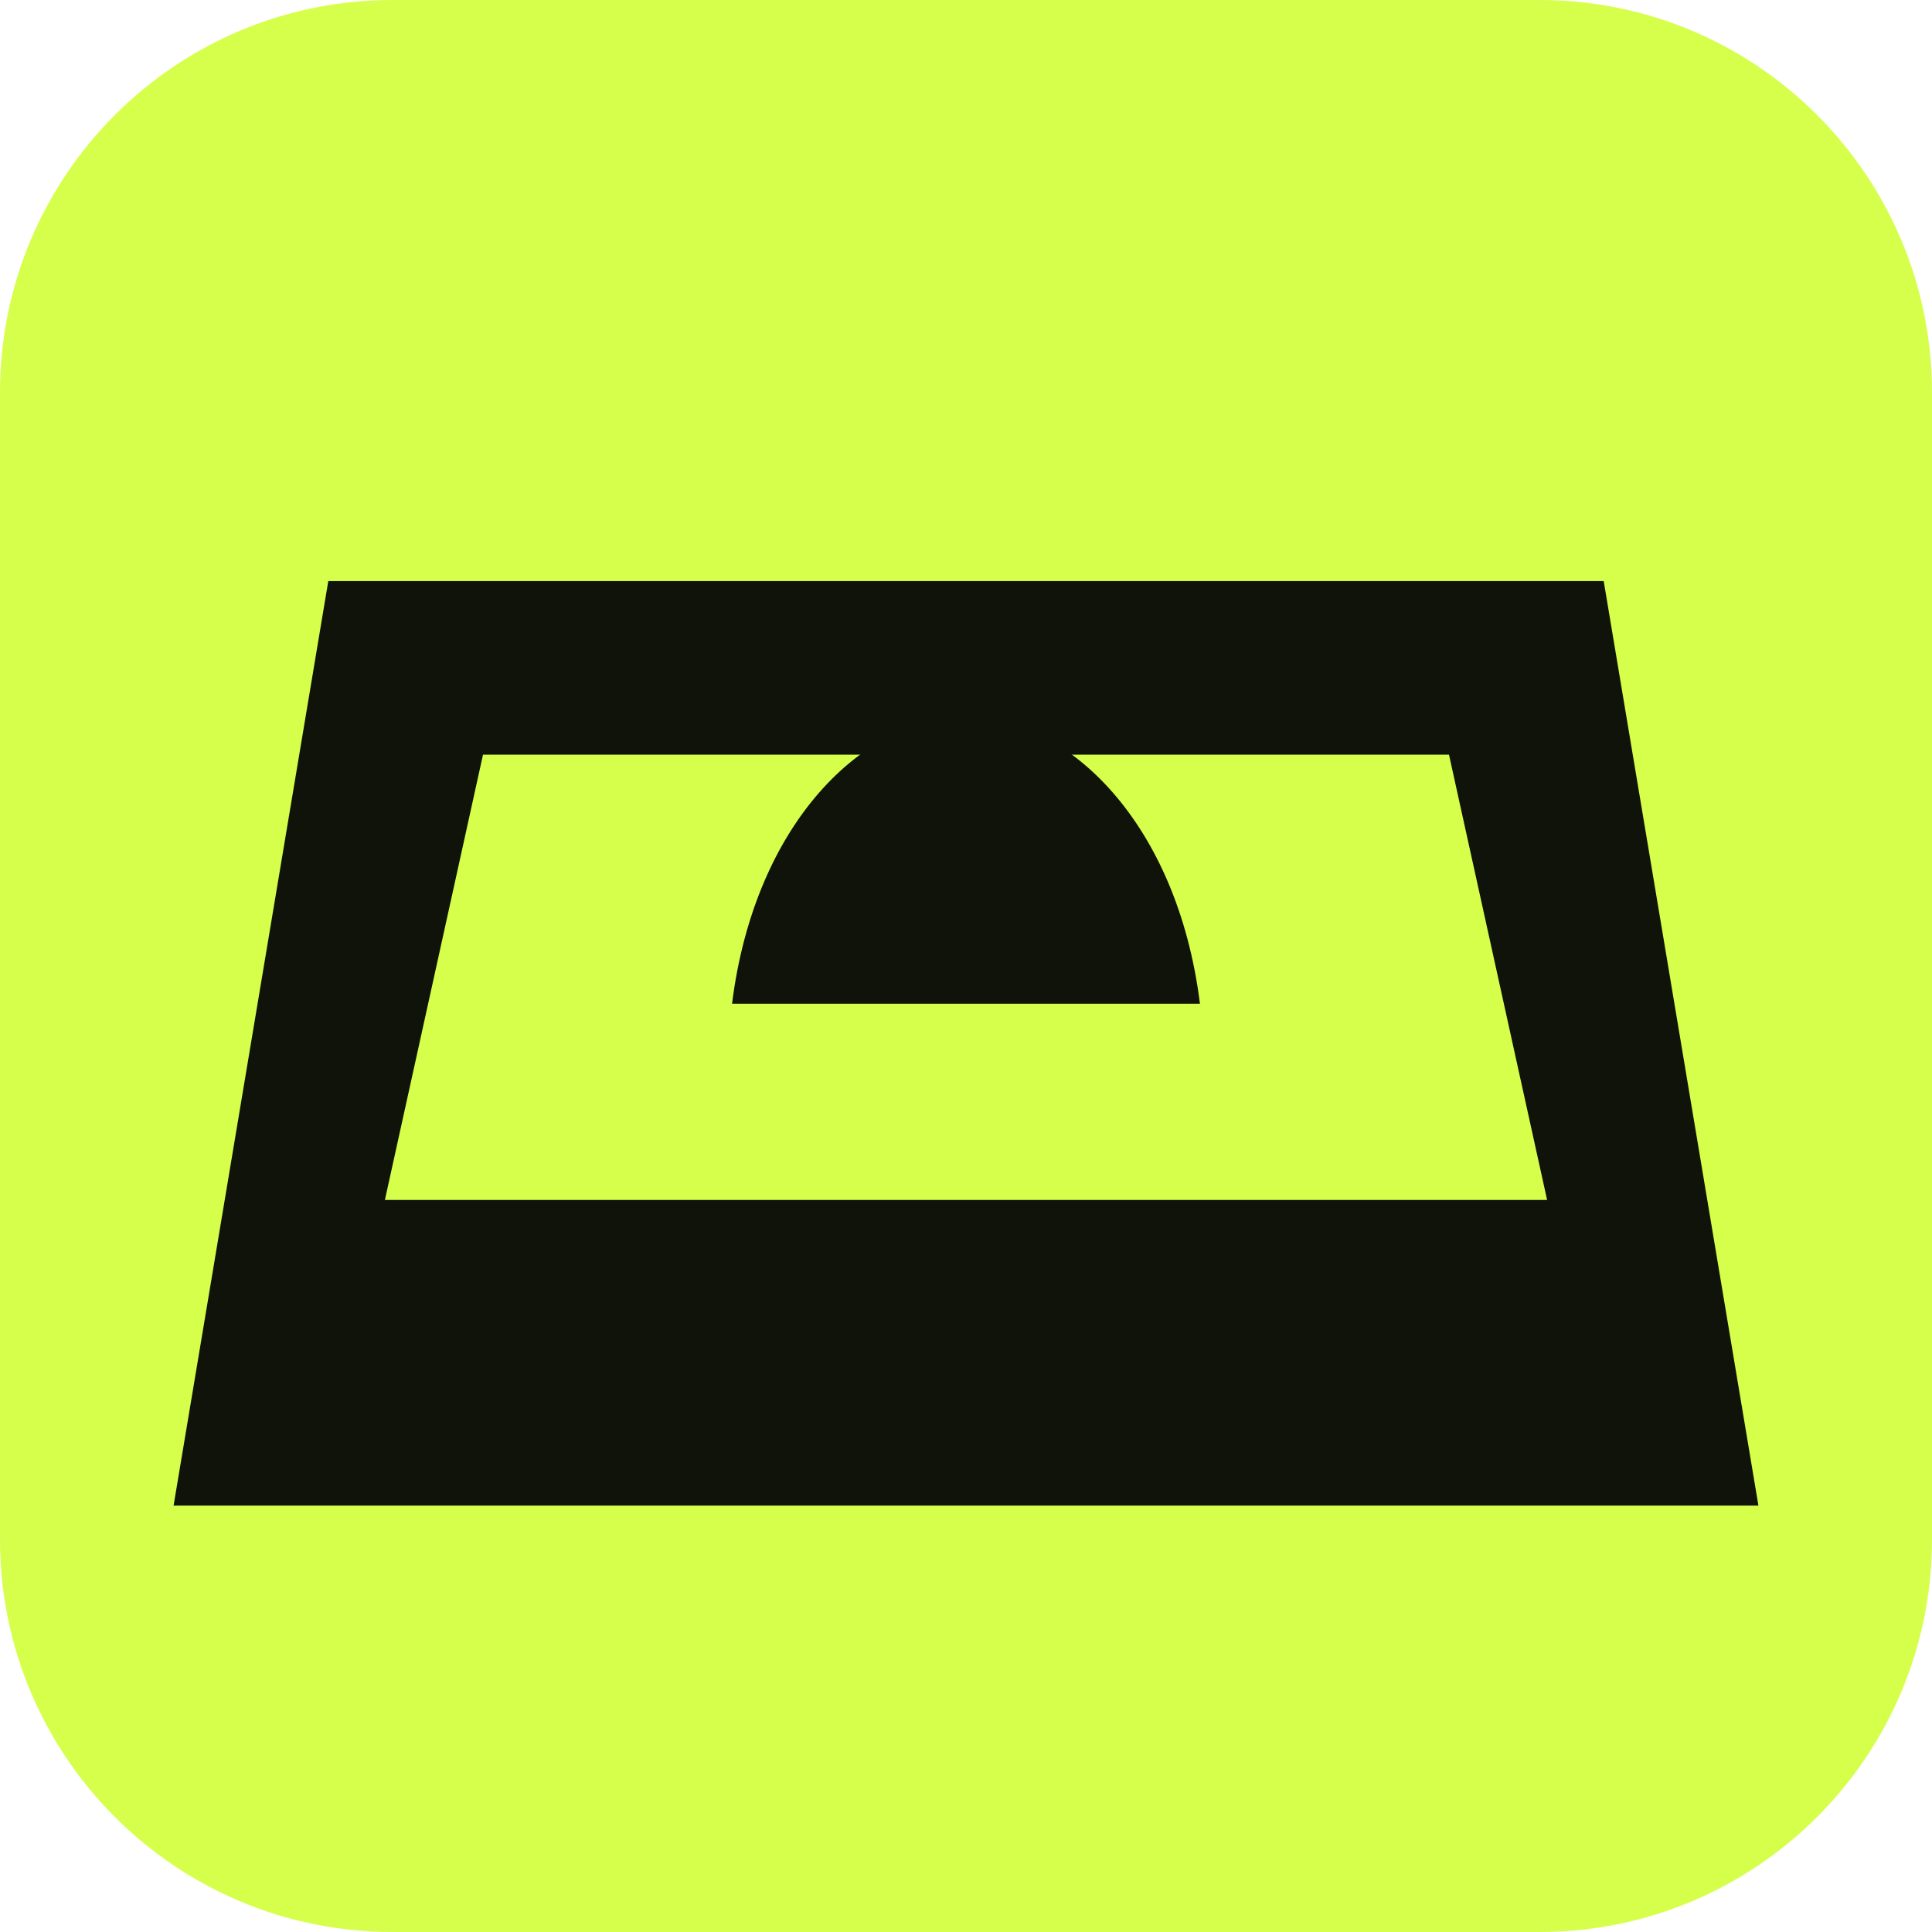
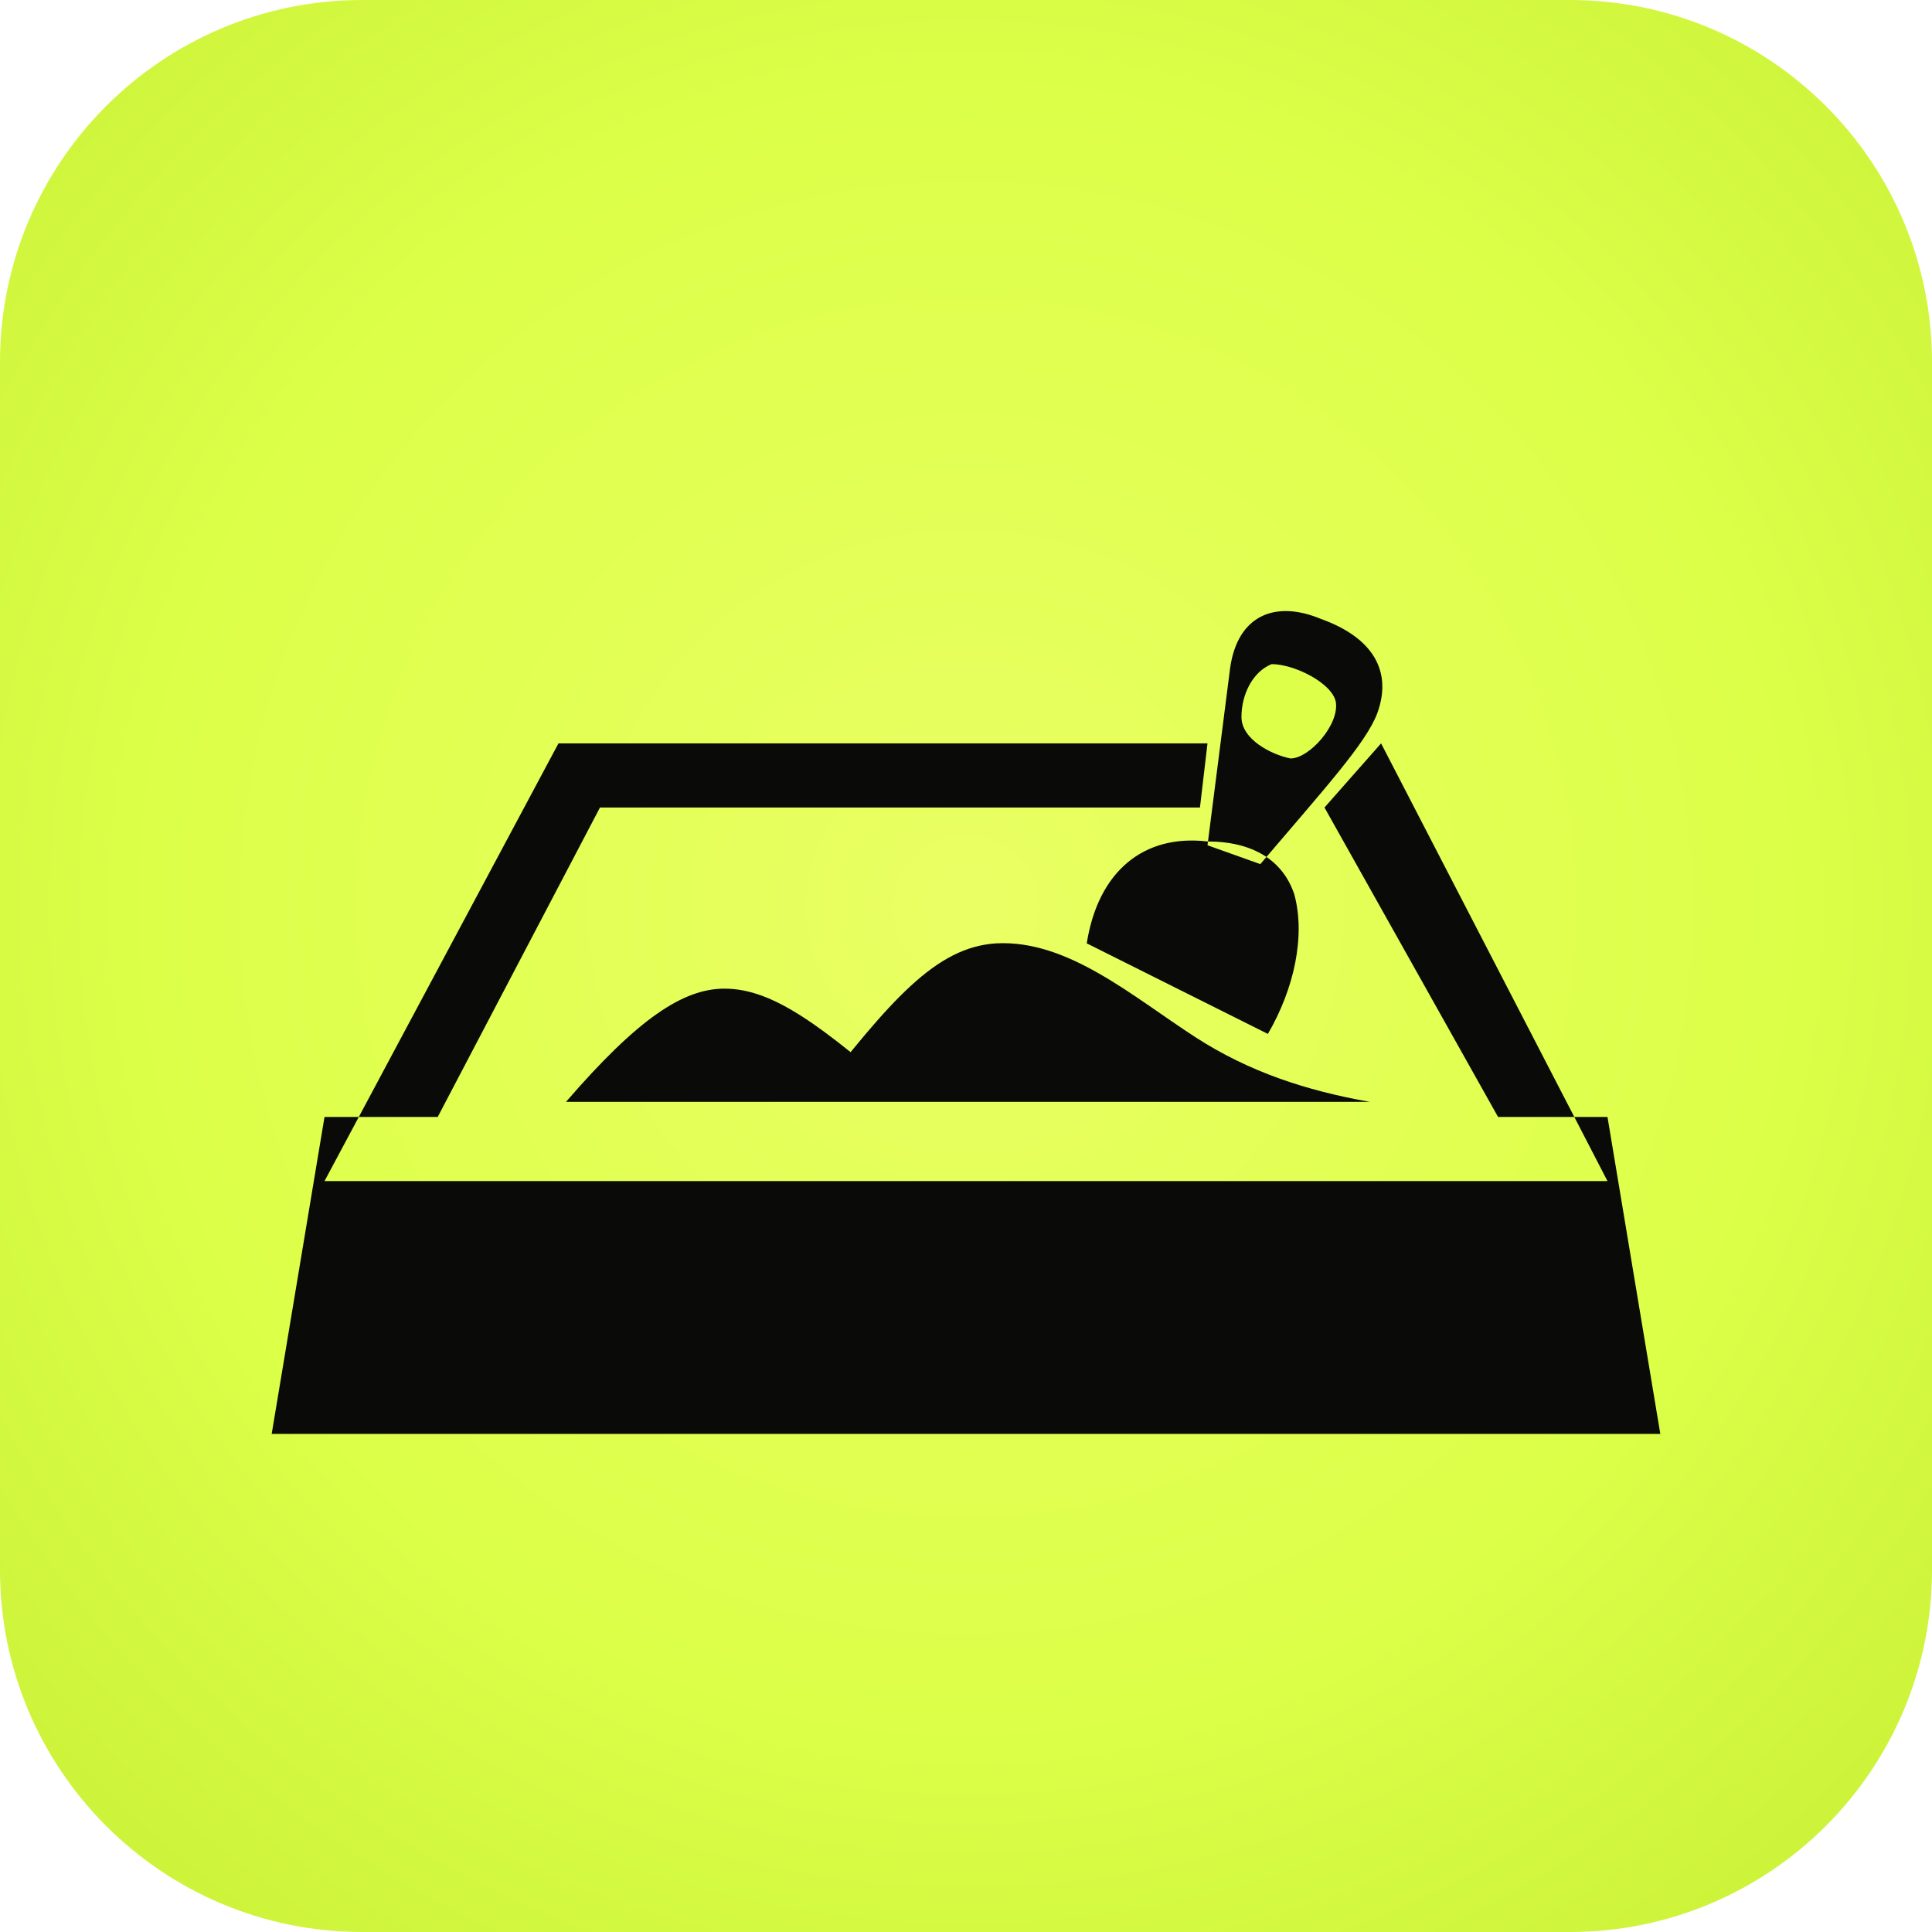
<svg xmlns="http://www.w3.org/2000/svg" viewBox="0 0 512 512" role="img" aria-label="sndbox">
-   <rect width="512" height="512" rx="104" fill="#d6ff4b" />
-   <path d="M87 154h338l41 245H46l41-245Z" fill="#10130a" />
-   <path d="M128 200h256l26 118H102l26-118Z" fill="#d6ff4b" />
-   <path d="M194 266c6-48 35-76 62-76s56 28 62 76H194Z" fill="#10130a" />
+   <defs>
+     <radialGradient id="tile" cx="50%" cy="47%" r="72%">
+       <stop offset="0" stop-color="#eaff64" />
+       <stop offset="0.58" stop-color="#dcff48" />
+       <stop offset="1" stop-color="#c8ef35" />
+     </radialGradient>
+   </defs>
+   <rect width="512" height="512" rx="96" fill="url(#tile)" />
+   <g fill="#0a0b08">
+     <path fill-rule="evenodd" d="M148 197h172l-2 17H159l-43 82h281l-46-82 15-17 60 116H86Zm-62 99h340l14 84H72Z" />
+     <path d="M150 292c19-22 31-30 42-30 13 0 26 10 49 30Zm65 0c21-27 33-41 49-42 19-1 36 14 53 25 14 9 29 14 46 17Z" />
+     <path d="M320 223c-17-2-29 8-32 27l48 24c7-12 10-26 7-37-3-9-11-14-23-14Zm0 1 6-47c2-14 12-18 24-13 14 5 19 14 15 25-3 8-14 20-31 40Z" />
+   </g>
+   <path d="M337 176c6 0 16 5 17 10 1 6-7 15-12 15-5-1-13-5-13-11 0-6 3-12 8-14Z" fill="#ddff49" />
</svg>
